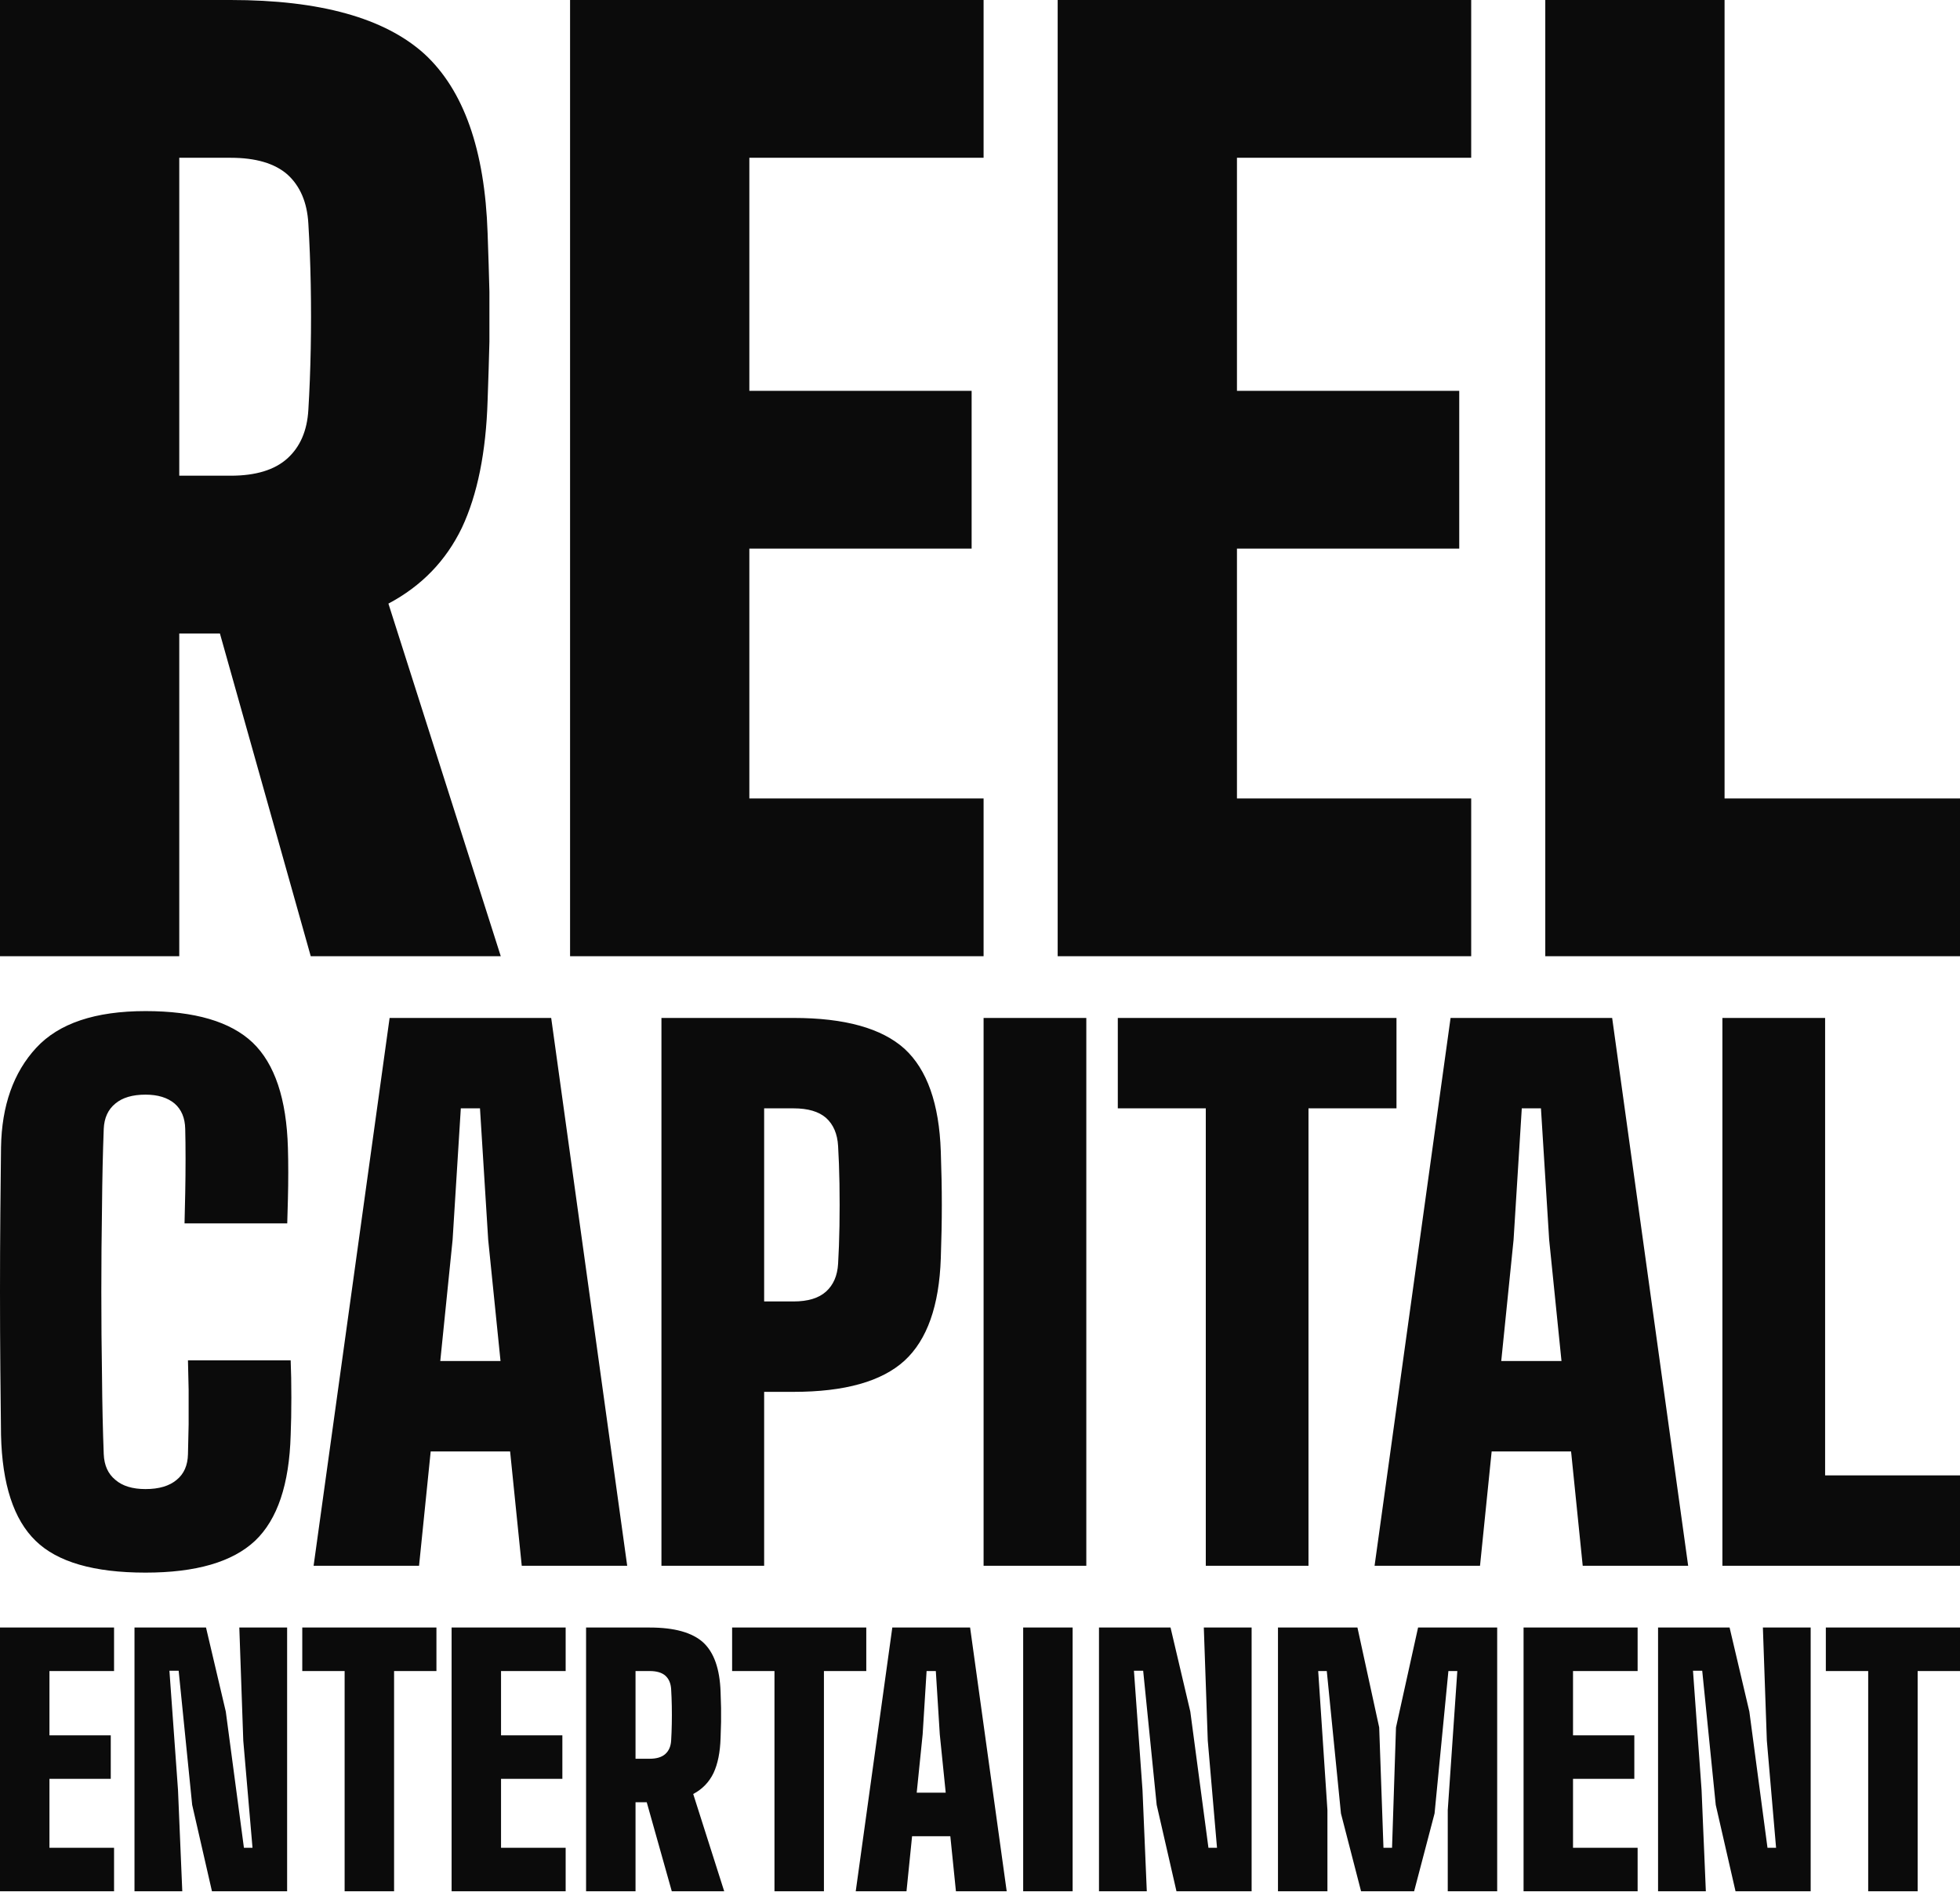
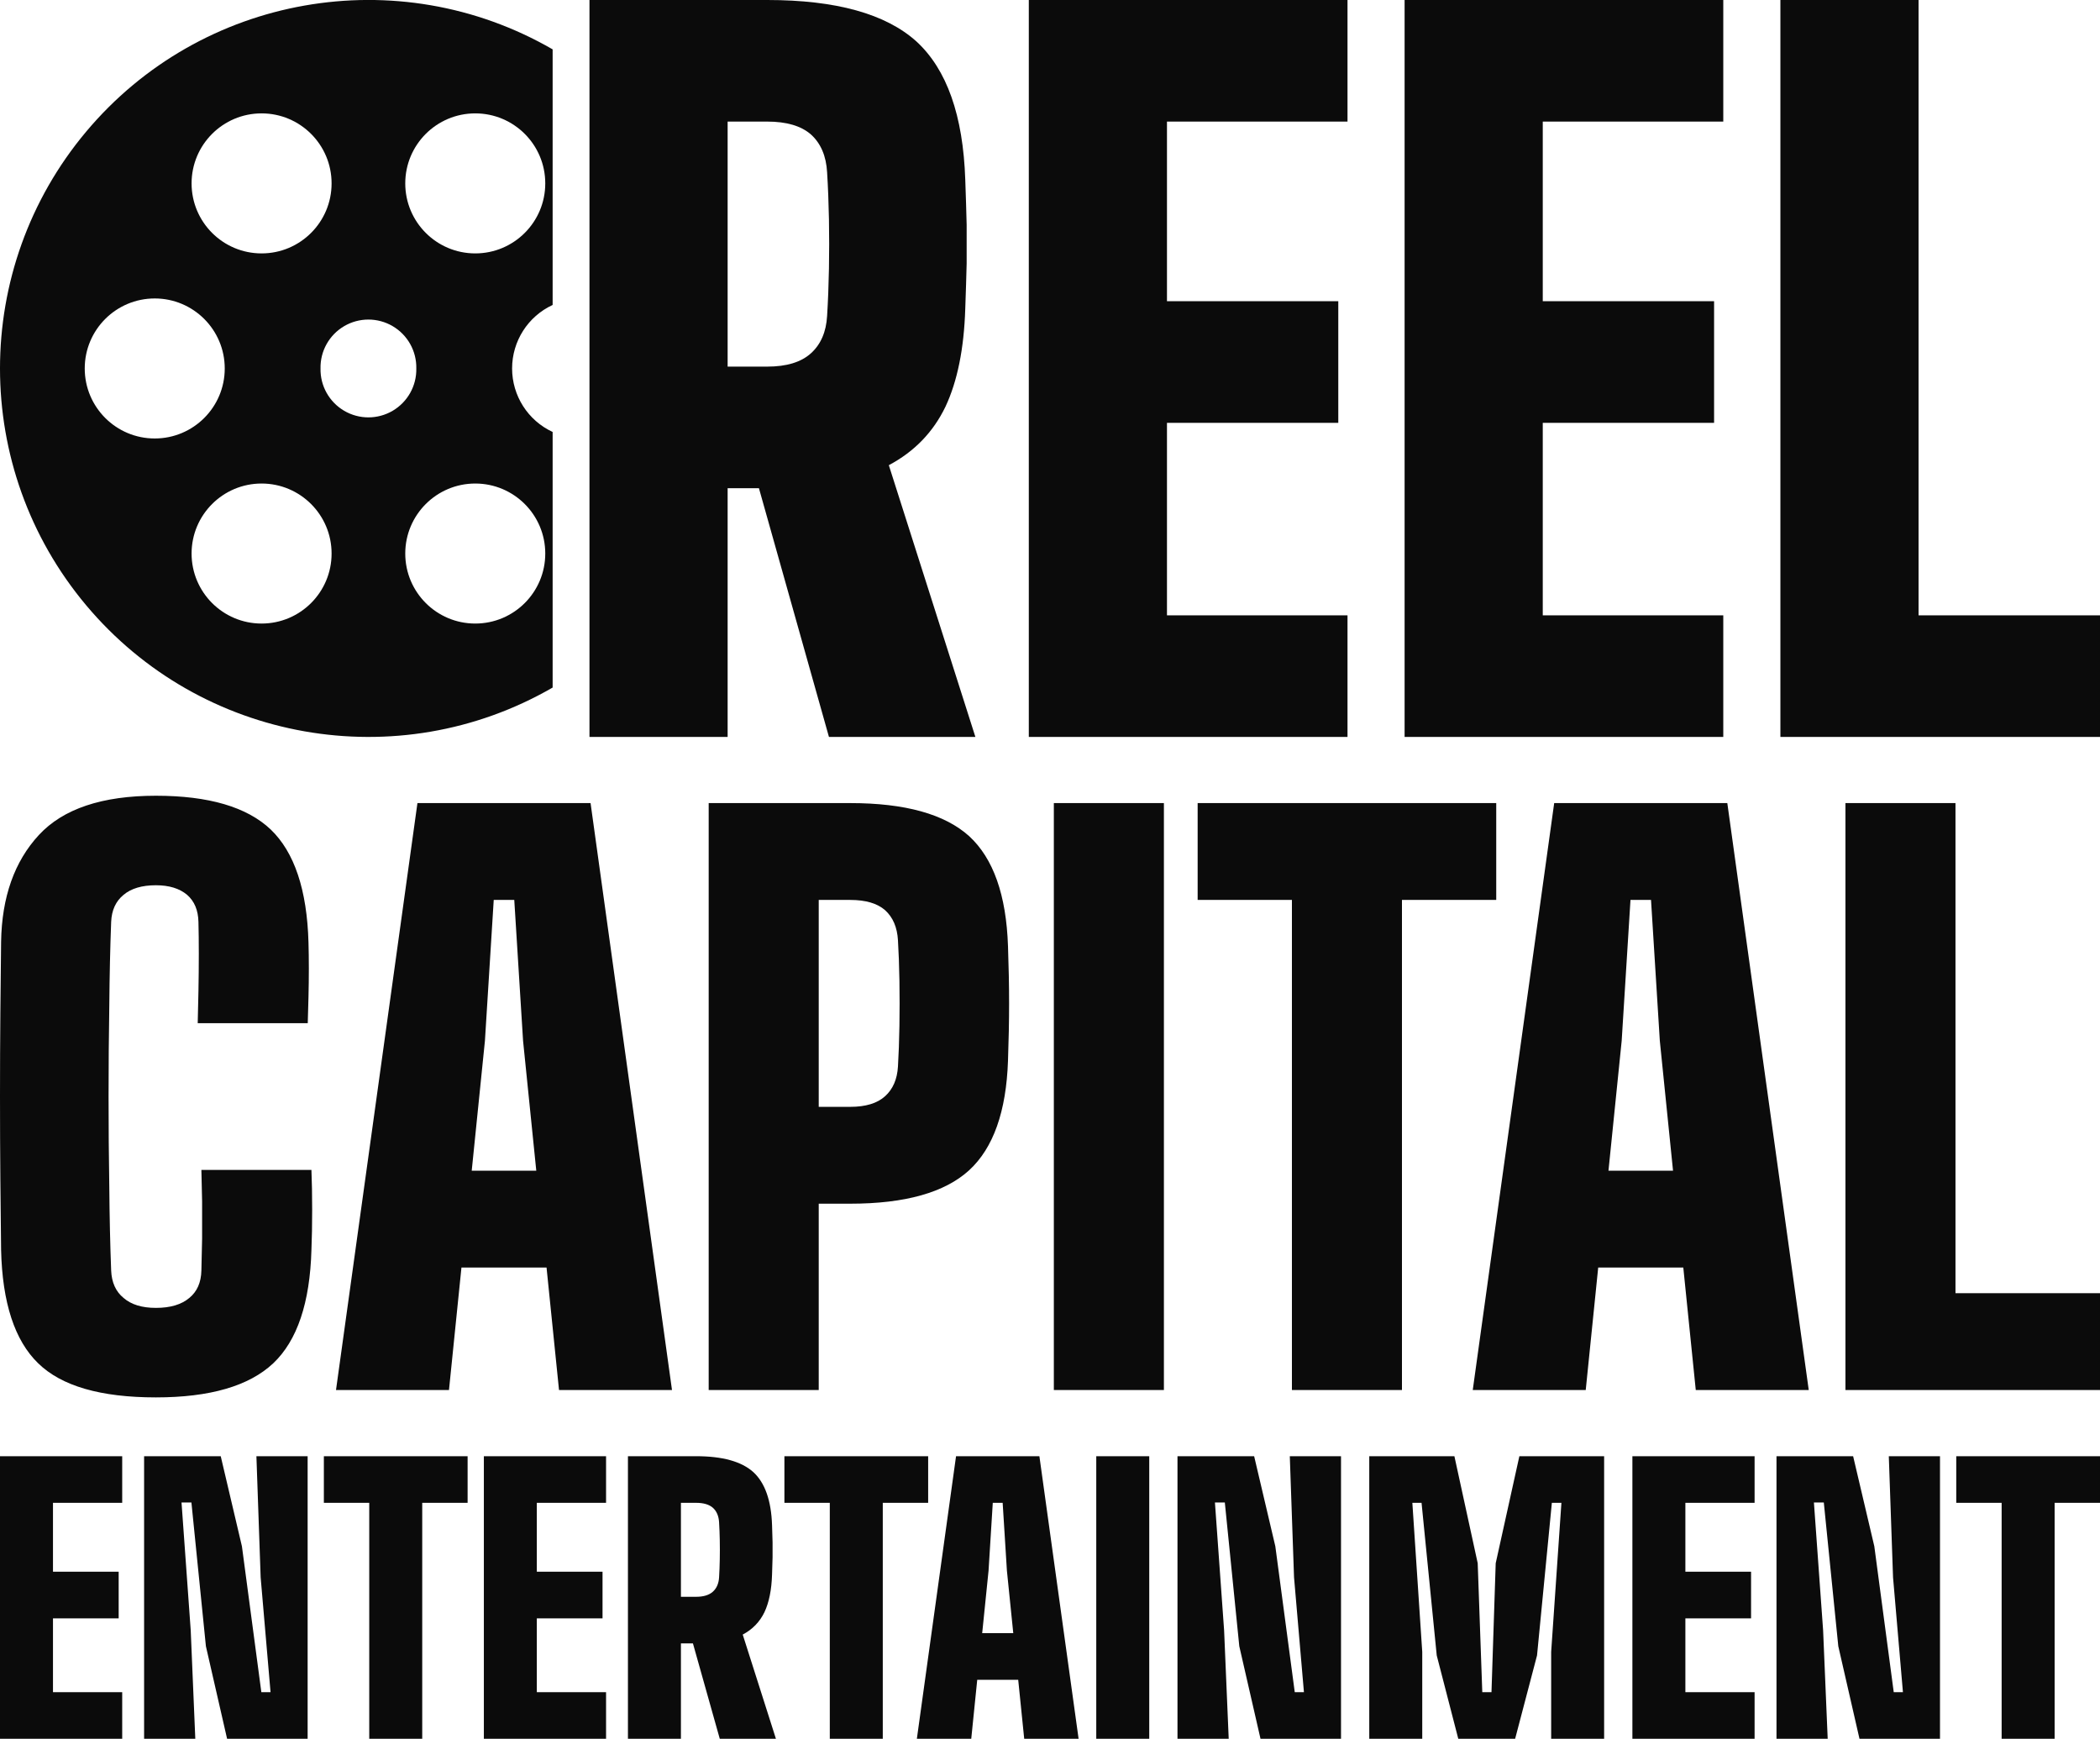
- <svg xmlns="http://www.w3.org/2000/svg" viewBox="0 0 1000 964.83" width="1000" height="964.83">
-   <path fill="#0b0b0b" d="M0 487.8L0 0L117.68 0Q185.98 0 216.46 27.44Q246.65 55.18 248.78 118.9Q249.39 135.98 249.7 148.78Q249.7 161.59 249.7 174.39Q249.39 187.2 248.78 204.27Q247.56 243.9 235.67 269.21Q223.48 294.51 198.17 307.93L255.49 487.8L158.54 487.8L112.2 323.17L91.46 323.17L91.46 487.8ZM91.46 242.68L117.68 242.68Q136.89 242.68 146.65 233.84Q156.4 225 157.32 209.15Q158.23 194.21 158.54 177.74Q158.84 161.59 158.54 145.12Q158.23 128.96 157.32 114.02Q156.4 97.87 146.65 89.02Q136.89 80.49 117.68 80.49L91.46 80.49ZM290.85 487.8L290.85 0L501.83 0L501.83 80.49L382.32 80.49L382.32 199.39L495.73 199.39L495.73 279.88L382.32 279.88L382.32 407.32L501.83 407.32L501.83 487.8ZM539.63 487.8L539.63 0L750.61 0L750.61 80.49L631.1 80.49L631.1 199.39L744.51 199.39L744.51 279.88L631.1 279.88L631.1 407.32L750.61 407.32L750.61 487.8ZM788.41 487.8L788.41 0L879.88 0L879.88 407.32L1000 407.32L1000 487.8ZM74.24 802.27Q34.76 802.27 18.17 786.03Q1.4 769.79 0.52 732.06Q0.35 717.56 0.17 698.52Q0 679.48 0 658.87Q0 638.43 0.17 619.22Q0.35 600.18 0.52 585.33Q1.05 553.37 18.52 534.5Q35.81 515.81 74.24 515.81Q111.97 515.81 128.91 531.88Q145.85 548.13 146.9 585.68Q147.07 591.44 147.07 598.08Q147.07 604.89 146.9 611.53Q146.72 618.34 146.55 624.11L94.15 624.11Q94.32 617.65 94.5 608.74Q94.67 600 94.67 591.1Q94.67 582.36 94.5 575.9Q94.32 567.51 89.08 562.97Q83.67 558.43 74.24 558.43Q64.28 558.43 58.86 562.97Q53.28 567.51 52.93 575.9Q52.23 594.24 52.05 615.55Q51.7 636.86 51.7 659.04Q51.7 681.23 52.05 702.36Q52.23 723.67 52.93 741.84Q53.28 750.4 58.86 754.94Q64.28 759.65 74.24 759.65Q84.54 759.65 90.13 754.94Q95.72 750.4 95.9 741.84Q96.07 735.55 96.24 726.64Q96.24 717.91 96.24 709Q96.07 700.27 95.9 693.98L148.3 693.98Q148.65 702.36 148.65 713.02Q148.65 723.67 148.3 732.06Q147.25 769.79 130.13 786.03Q112.84 802.27 74.24 802.27ZM160 798.78L198.78 519.3L281.22 519.3L320 798.78L266.2 798.78L260.26 740.44L219.74 740.44L213.8 798.78ZM224.63 694.33L255.37 694.33L249.08 632.49L244.89 565.42L235.11 565.42L230.92 632.49ZM337.47 798.78L337.47 519.3L404.89 519.3Q444.02 519.3 461.48 535.03Q478.78 550.92 480 587.43Q480.52 602.1 480.52 614.68Q480.52 627.25 480 641.92Q478.78 678.26 461.48 694.15Q444.02 710.05 404.89 710.05L389.87 710.05L389.87 798.78ZM389.87 663.93L404.89 663.93Q415.9 663.93 421.48 658.87Q427.07 653.8 427.6 644.72Q428.12 636.16 428.3 625.33Q428.47 614.68 428.3 603.85Q428.12 593.19 427.6 584.63Q427.07 575.37 421.48 570.31Q415.9 565.42 404.89 565.42L389.87 565.42ZM501.83 798.78L501.83 519.3L554.24 519.3L554.24 798.78ZM615.2 798.78L615.2 565.42L570.31 565.42L570.31 519.3L712.49 519.3L712.49 565.42L667.6 565.42L667.6 798.78ZM701.31 798.78L740.09 519.3L822.53 519.3L861.31 798.78L807.51 798.78L801.57 740.44L761.05 740.44L755.11 798.78ZM765.94 694.33L796.68 694.33L790.39 632.49L786.2 565.42L776.42 565.42L772.23 632.49ZM878.78 798.78L878.78 519.3L931.18 519.3L931.18 752.67L1000 752.67L1000 798.78ZM0 964.83L0 830.28L58.19 830.28L58.19 852.48L25.23 852.48L25.23 885.28L56.51 885.28L56.51 907.48L25.23 907.48L25.23 942.63L58.19 942.63L58.19 964.83ZM68.62 964.83L68.62 830.28L105.11 830.28L115.2 873.17L124.45 942.63L128.83 942.63L124.12 887.97L122.1 830.28L146.49 830.28L146.49 964.83L108.14 964.83L98.05 920.76L91.15 852.31L86.44 852.31L90.82 913.19L93 964.83ZM175.83 964.83L175.83 852.48L154.22 852.48L154.22 830.28L222.67 830.28L222.67 852.48L201.06 852.48L201.06 964.83ZM230.41 964.83L230.41 830.28L288.6 830.28L288.6 852.48L255.63 852.48L255.63 885.28L286.92 885.28L286.92 907.48L255.63 907.48L255.63 942.63L288.6 942.63L288.6 964.83ZM299.02 964.83L299.02 830.28L331.48 830.28Q350.32 830.28 358.73 837.85Q367.05 845.5 367.64 863.08Q367.81 867.79 367.89 871.32Q367.89 874.85 367.89 878.38Q367.81 881.91 367.64 886.62Q367.31 897.55 364.03 904.53Q360.66 911.51 353.68 915.21L369.49 964.83L342.75 964.83L329.97 919.42L324.25 919.42L324.25 964.83ZM324.25 897.22L331.48 897.22Q336.78 897.22 339.47 894.78Q342.16 892.34 342.42 887.97Q342.67 883.85 342.75 879.31Q342.84 874.85 342.75 870.31Q342.67 865.85 342.42 861.73Q342.16 857.27 339.47 854.84Q336.78 852.48 331.48 852.48L324.25 852.48ZM395.14 964.83L395.14 852.48L373.53 852.48L373.53 830.28L441.98 830.28L441.98 852.48L420.37 852.48L420.37 964.83ZM436.6 964.83L455.26 830.28L494.95 830.28L513.62 964.83L487.72 964.83L484.86 936.74L465.35 936.74L462.5 964.83ZM467.71 914.54L482.51 914.54L479.48 884.77L477.46 852.48L472.75 852.48L470.74 884.77ZM522.03 964.83L522.03 830.28L547.26 830.28L547.26 964.83ZM560.71 964.83L560.71 830.28L597.21 830.28L607.3 873.17L616.55 942.63L620.92 942.63L616.21 887.97L614.19 830.28L638.58 830.28L638.58 964.83L600.24 964.83L590.14 920.76L583.25 852.31L578.54 852.31L582.91 913.19L585.1 964.83ZM652.03 964.83L652.03 830.28L692.57 830.28L703.67 881.24L705.85 942.63L710.23 942.63L712.24 881.24L723.51 830.28L763.87 830.28L763.87 964.83L738.65 964.83L738.65 923.45L743.53 852.48L738.98 852.48L731.92 925.13L721.49 964.83L694.42 964.83L684.16 925.13L676.93 852.48L672.55 852.48L677.26 923.45L677.26 964.83ZM777.33 964.83L777.33 830.28L835.52 830.28L835.52 852.48L802.56 852.48L802.56 885.28L833.84 885.28L833.84 907.48L802.56 907.48L802.56 942.63L835.52 942.63L835.52 964.83ZM845.95 964.83L845.95 830.28L882.44 830.28L892.53 873.17L901.78 942.63L906.16 942.63L901.45 887.97L899.43 830.28L923.81 830.28L923.81 964.83L885.47 964.83L875.38 920.76L868.48 852.31L863.77 852.31L868.15 913.19L870.33 964.83ZM953.16 964.83L953.16 852.48L931.55 852.48L931.55 830.28L1000 830.28L1000 852.48L978.39 852.48L978.39 964.83Z" />
+ <svg xmlns="http://www.w3.org/2000/svg" viewBox="0 0 1000 827.9" width="1000" height="827.9">
+   <path fill="#0b0b0b" d="M280.7 350.88L280.7 0L365.35 0Q414.47 0 436.4 19.74Q458.11 39.69 459.65 85.53Q460.09 97.81 460.31 107.02Q460.31 116.23 460.31 125.44Q460.09 134.65 459.65 146.93Q458.77 175.44 450.22 193.64Q441.45 211.84 423.25 221.49L464.47 350.88L394.74 350.88L361.4 232.46L346.49 232.46L346.49 350.88ZM346.49 174.56L365.35 174.56Q379.17 174.56 386.18 168.2Q393.2 161.84 393.86 150.44Q394.52 139.69 394.74 127.85Q394.96 116.23 394.74 104.39Q394.52 92.76 393.86 82.02Q393.2 70.39 386.18 64.04Q379.17 57.89 365.35 57.89L346.49 57.89ZM489.91 350.88L489.91 0L641.67 0L641.67 57.89L555.7 57.89L555.7 143.42L637.28 143.42L637.28 201.32L555.7 201.32L555.7 292.98L641.67 292.98L641.67 350.88ZM668.86 350.88L668.86 0L820.61 0L820.61 57.89L734.65 57.89L734.65 143.42L816.23 143.42L816.23 201.32L734.65 201.32L734.65 292.98L820.61 292.98L820.61 350.88ZM847.81 350.88L847.81 0L913.6 0L913.6 292.98L1000 292.98L1000 350.88ZM74.24 665.35Q34.76 665.35 18.17 649.1Q1.4 632.86 0.52 595.13Q0.35 580.63 0.17 561.59Q0 542.55 0 521.94Q0 501.5 0.17 482.29Q0.35 463.25 0.52 448.4Q1.05 416.44 18.52 397.57Q35.81 378.88 74.24 378.88Q111.97 378.88 128.91 394.95Q145.85 411.2 146.9 448.75Q147.07 454.52 147.07 461.15Q147.07 467.97 146.9 474.6Q146.72 481.42 146.55 487.18L94.15 487.18Q94.32 480.72 94.5 471.81Q94.67 463.08 94.67 454.17Q94.67 445.43 94.5 438.97Q94.32 430.59 89.08 426.05Q83.67 421.5 74.24 421.5Q64.28 421.5 58.86 426.05Q53.28 430.59 52.93 438.97Q52.23 457.31 52.05 478.62Q51.7 499.93 51.7 522.12Q51.7 544.3 52.05 565.43Q52.23 586.74 52.93 604.91Q53.28 613.47 58.86 618.01Q64.28 622.73 74.24 622.73Q84.54 622.73 90.13 618.01Q95.72 613.47 95.9 604.91Q96.07 598.62 96.24 589.71Q96.24 580.98 96.24 572.07Q96.07 563.34 95.9 557.05L148.3 557.05Q148.65 565.43 148.65 576.09Q148.65 586.74 148.3 595.13Q147.25 632.86 130.13 649.1Q112.84 665.35 74.24 665.35ZM160 661.85L198.78 382.38L281.22 382.38L320 661.85L266.2 661.85L260.26 603.51L219.74 603.51L213.8 661.85ZM224.63 557.4L255.37 557.4L249.08 495.56L244.89 428.49L235.11 428.49L230.92 495.56ZM337.47 661.85L337.47 382.38L404.89 382.38Q444.02 382.38 461.48 398.1Q478.78 413.99 480 450.5Q480.52 465.17 480.52 477.75Q480.52 490.32 480 505Q478.78 541.33 461.48 557.22Q444.02 573.12 404.89 573.12L389.87 573.12L389.87 661.85ZM389.87 527.01L404.89 527.01Q415.9 527.01 421.48 521.94Q427.07 516.88 427.6 507.79Q428.12 499.23 428.3 488.4Q428.47 477.75 428.3 466.92Q428.12 456.26 427.6 447.7Q427.07 438.45 421.48 433.38Q415.9 428.49 404.89 428.49L389.87 428.49ZM501.83 661.85L501.83 382.38L554.24 382.38L554.24 661.85ZM615.2 661.85L615.2 428.49L570.31 428.49L570.31 382.38L712.49 382.38L712.49 428.49L667.6 428.49L667.6 661.85ZM701.31 661.85L740.09 382.38L822.53 382.38L861.31 661.85L807.51 661.85L801.57 603.51L761.05 603.51L755.11 661.85ZM765.94 557.4L796.68 557.4L790.39 495.56L786.2 428.49L776.42 428.49L772.23 495.56ZM878.78 661.85L878.78 382.38L931.18 382.38L931.18 615.74L1000 615.74L1000 661.85ZM0 827.9L0 693.35L58.19 693.35L58.19 715.55L25.23 715.55L25.23 748.35L56.51 748.35L56.51 770.55L25.23 770.55L25.23 805.7L58.19 805.7L58.19 827.9ZM68.62 827.9L68.62 693.35L105.11 693.35L115.2 736.24L124.45 805.7L128.83 805.7L124.12 751.04L122.1 693.35L146.49 693.35L146.49 827.9L108.14 827.9L98.05 783.83L91.15 715.38L86.44 715.38L90.82 776.27L93 827.9ZM175.83 827.9L175.83 715.55L154.22 715.55L154.22 693.35L222.67 693.35L222.67 715.55L201.06 715.55L201.06 827.9ZM230.41 827.9L230.41 693.35L288.6 693.35L288.6 715.55L255.63 715.55L255.63 748.35L286.92 748.35L286.92 770.55L255.63 770.55L255.63 805.7L288.6 805.7L288.6 827.9ZM299.02 827.9L299.02 693.35L331.48 693.35Q350.32 693.35 358.73 700.92Q367.05 708.57 367.64 726.15Q367.81 730.86 367.89 734.39Q367.89 737.92 367.89 741.45Q367.81 744.98 367.64 749.69Q367.31 760.63 364.03 767.6Q360.66 774.58 353.68 778.28L369.49 827.9L342.75 827.9L329.97 782.49L324.25 782.49L324.25 827.9ZM324.25 760.29L331.48 760.29Q336.78 760.29 339.47 757.85Q342.16 755.41 342.42 751.04Q342.67 746.92 342.75 742.38Q342.84 737.92 342.75 733.38Q342.67 728.92 342.42 724.8Q342.16 720.35 339.47 717.91Q336.78 715.55 331.48 715.55L324.25 715.55ZM395.14 827.9L395.14 715.55L373.53 715.55L373.53 693.35L441.98 693.35L441.98 715.55L420.37 715.55L420.37 827.9ZM436.6 827.9L455.26 693.35L494.95 693.35L513.62 827.9L487.72 827.9L484.86 799.81L465.35 799.81L462.5 827.9ZM467.71 777.61L482.51 777.61L479.48 747.84L477.46 715.55L472.75 715.55L470.74 747.84ZM522.03 827.9L522.03 693.35L547.26 693.35L547.26 827.9ZM560.71 827.9L560.71 693.35L597.21 693.35L607.3 736.24L616.55 805.7L620.92 805.7L616.21 751.04L614.19 693.35L638.58 693.35L638.58 827.9L600.24 827.9L590.14 783.83L583.25 715.38L578.54 715.38L582.91 776.27L585.1 827.9ZM652.03 827.9L652.03 693.35L692.57 693.35L703.67 744.31L705.85 805.7L710.23 805.7L712.24 744.31L723.51 693.35L763.87 693.35L763.87 827.9L738.65 827.9L738.65 786.53L743.53 715.55L738.98 715.55L731.92 788.21L721.49 827.9L694.42 827.9L684.16 788.21L676.93 715.55L672.55 715.55L677.26 786.53L677.26 827.9ZM777.33 827.9L777.33 693.35L835.52 693.35L835.52 715.55L802.56 715.55L802.56 748.35L833.84 748.35L833.84 770.55L802.56 770.55L802.56 805.7L835.52 805.7L835.52 827.9ZM845.95 827.9L845.95 693.35L882.44 693.35L892.53 736.24L901.78 805.7L906.16 805.7L901.45 751.04L899.43 693.35L923.81 693.35L923.81 827.9L885.47 827.9L875.38 783.83L868.48 715.38L863.77 715.38L868.15 776.27L870.33 827.9ZM953.16 827.9L953.16 715.55L931.55 715.55L931.55 693.35L1000 693.35L1000 715.55L978.39 715.55L978.39 827.9Z" />
+   <path fill="#0b0b0b" fill-rule="evenodd" d="M263.16 23.5A175.44 175.44 0 1 0 263.16 327.37ZM152.63 175.44a22.81 22.81 0 1 0 45.61 0a22.81 22.81 0 1 0 -45.61 0ZM263.16 145.2A33.33 33.33 0 0 0 263.16 205.67ZM192.98 263.56a33.33 33.33 0 1 0 66.67 0a33.33 33.33 0 1 0 -66.67 0ZM91.23 263.56a33.33 33.33 0 1 0 66.67 0a33.33 33.33 0 1 0 -66.67 0ZM40.35 175.44a33.33 33.33 0 1 0 66.67 0a33.33 33.33 0 1 0 -66.67 0ZM91.23 87.32a33.33 33.33 0 1 0 66.67 0a33.33 33.33 0 1 0 -66.67 0ZM192.98 87.32a33.33 33.33 0 1 0 66.67 0a33.33 33.33 0 1 0 -66.67 0Z" />
</svg>
